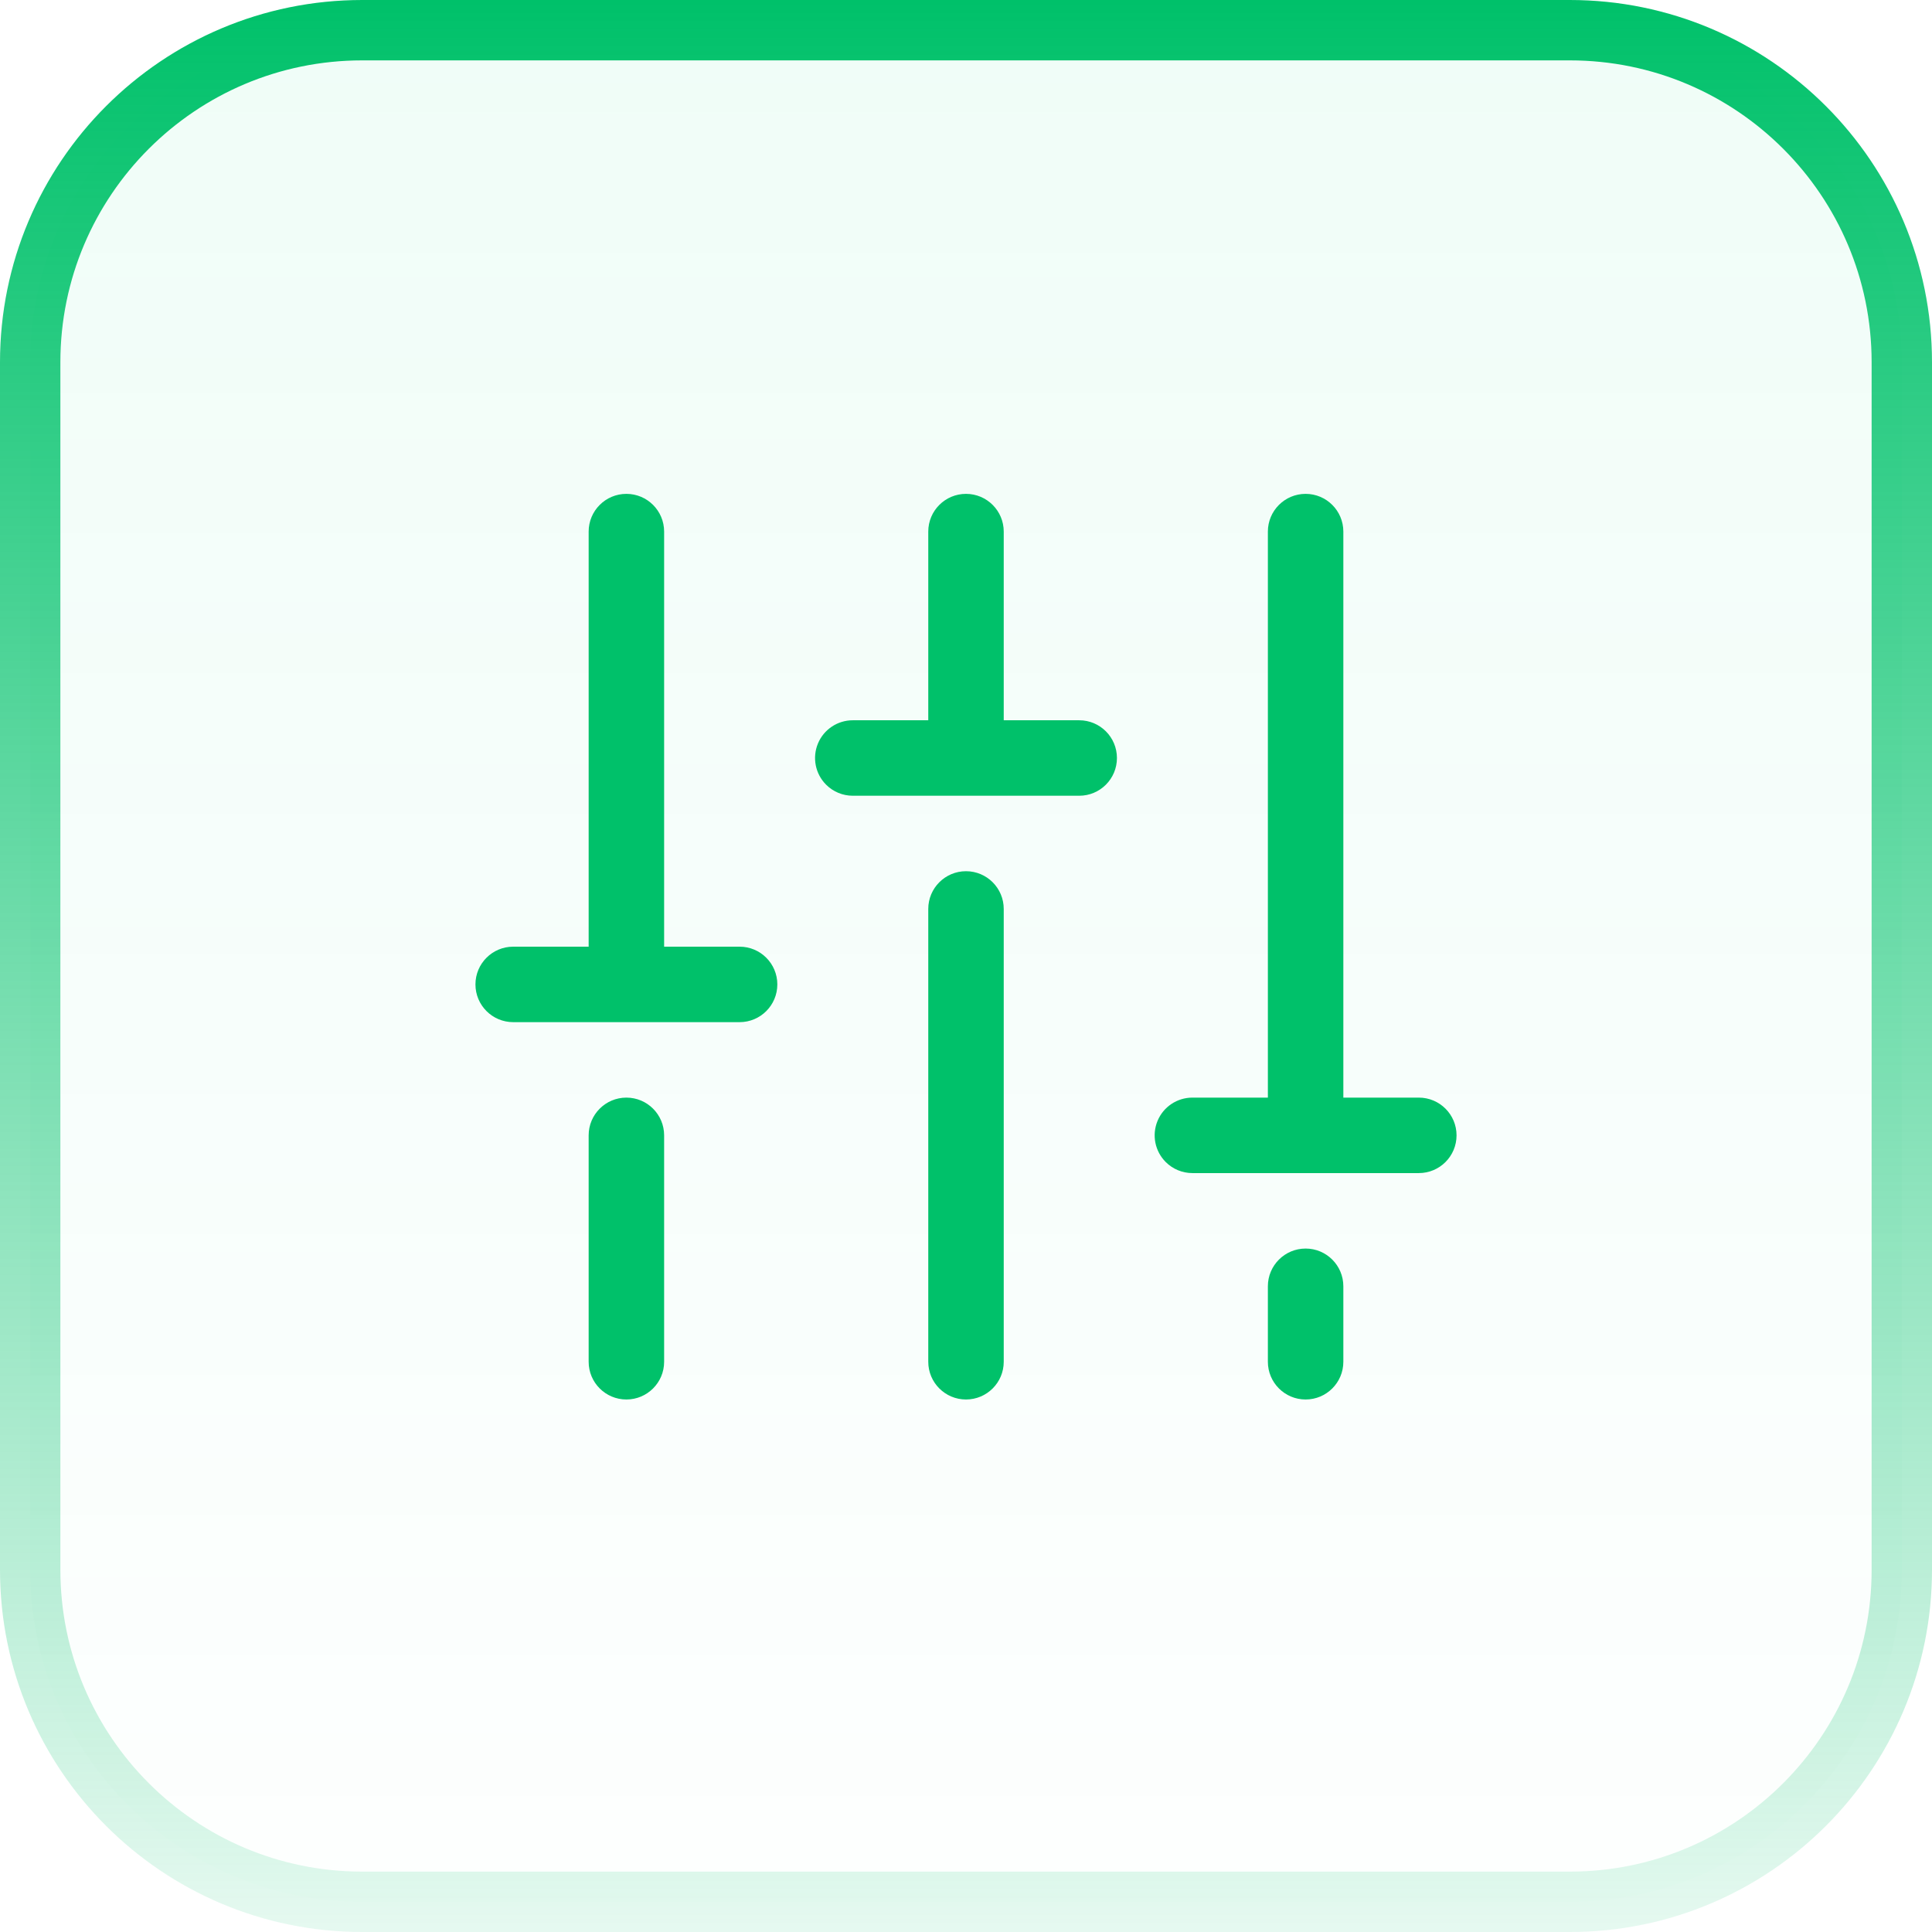
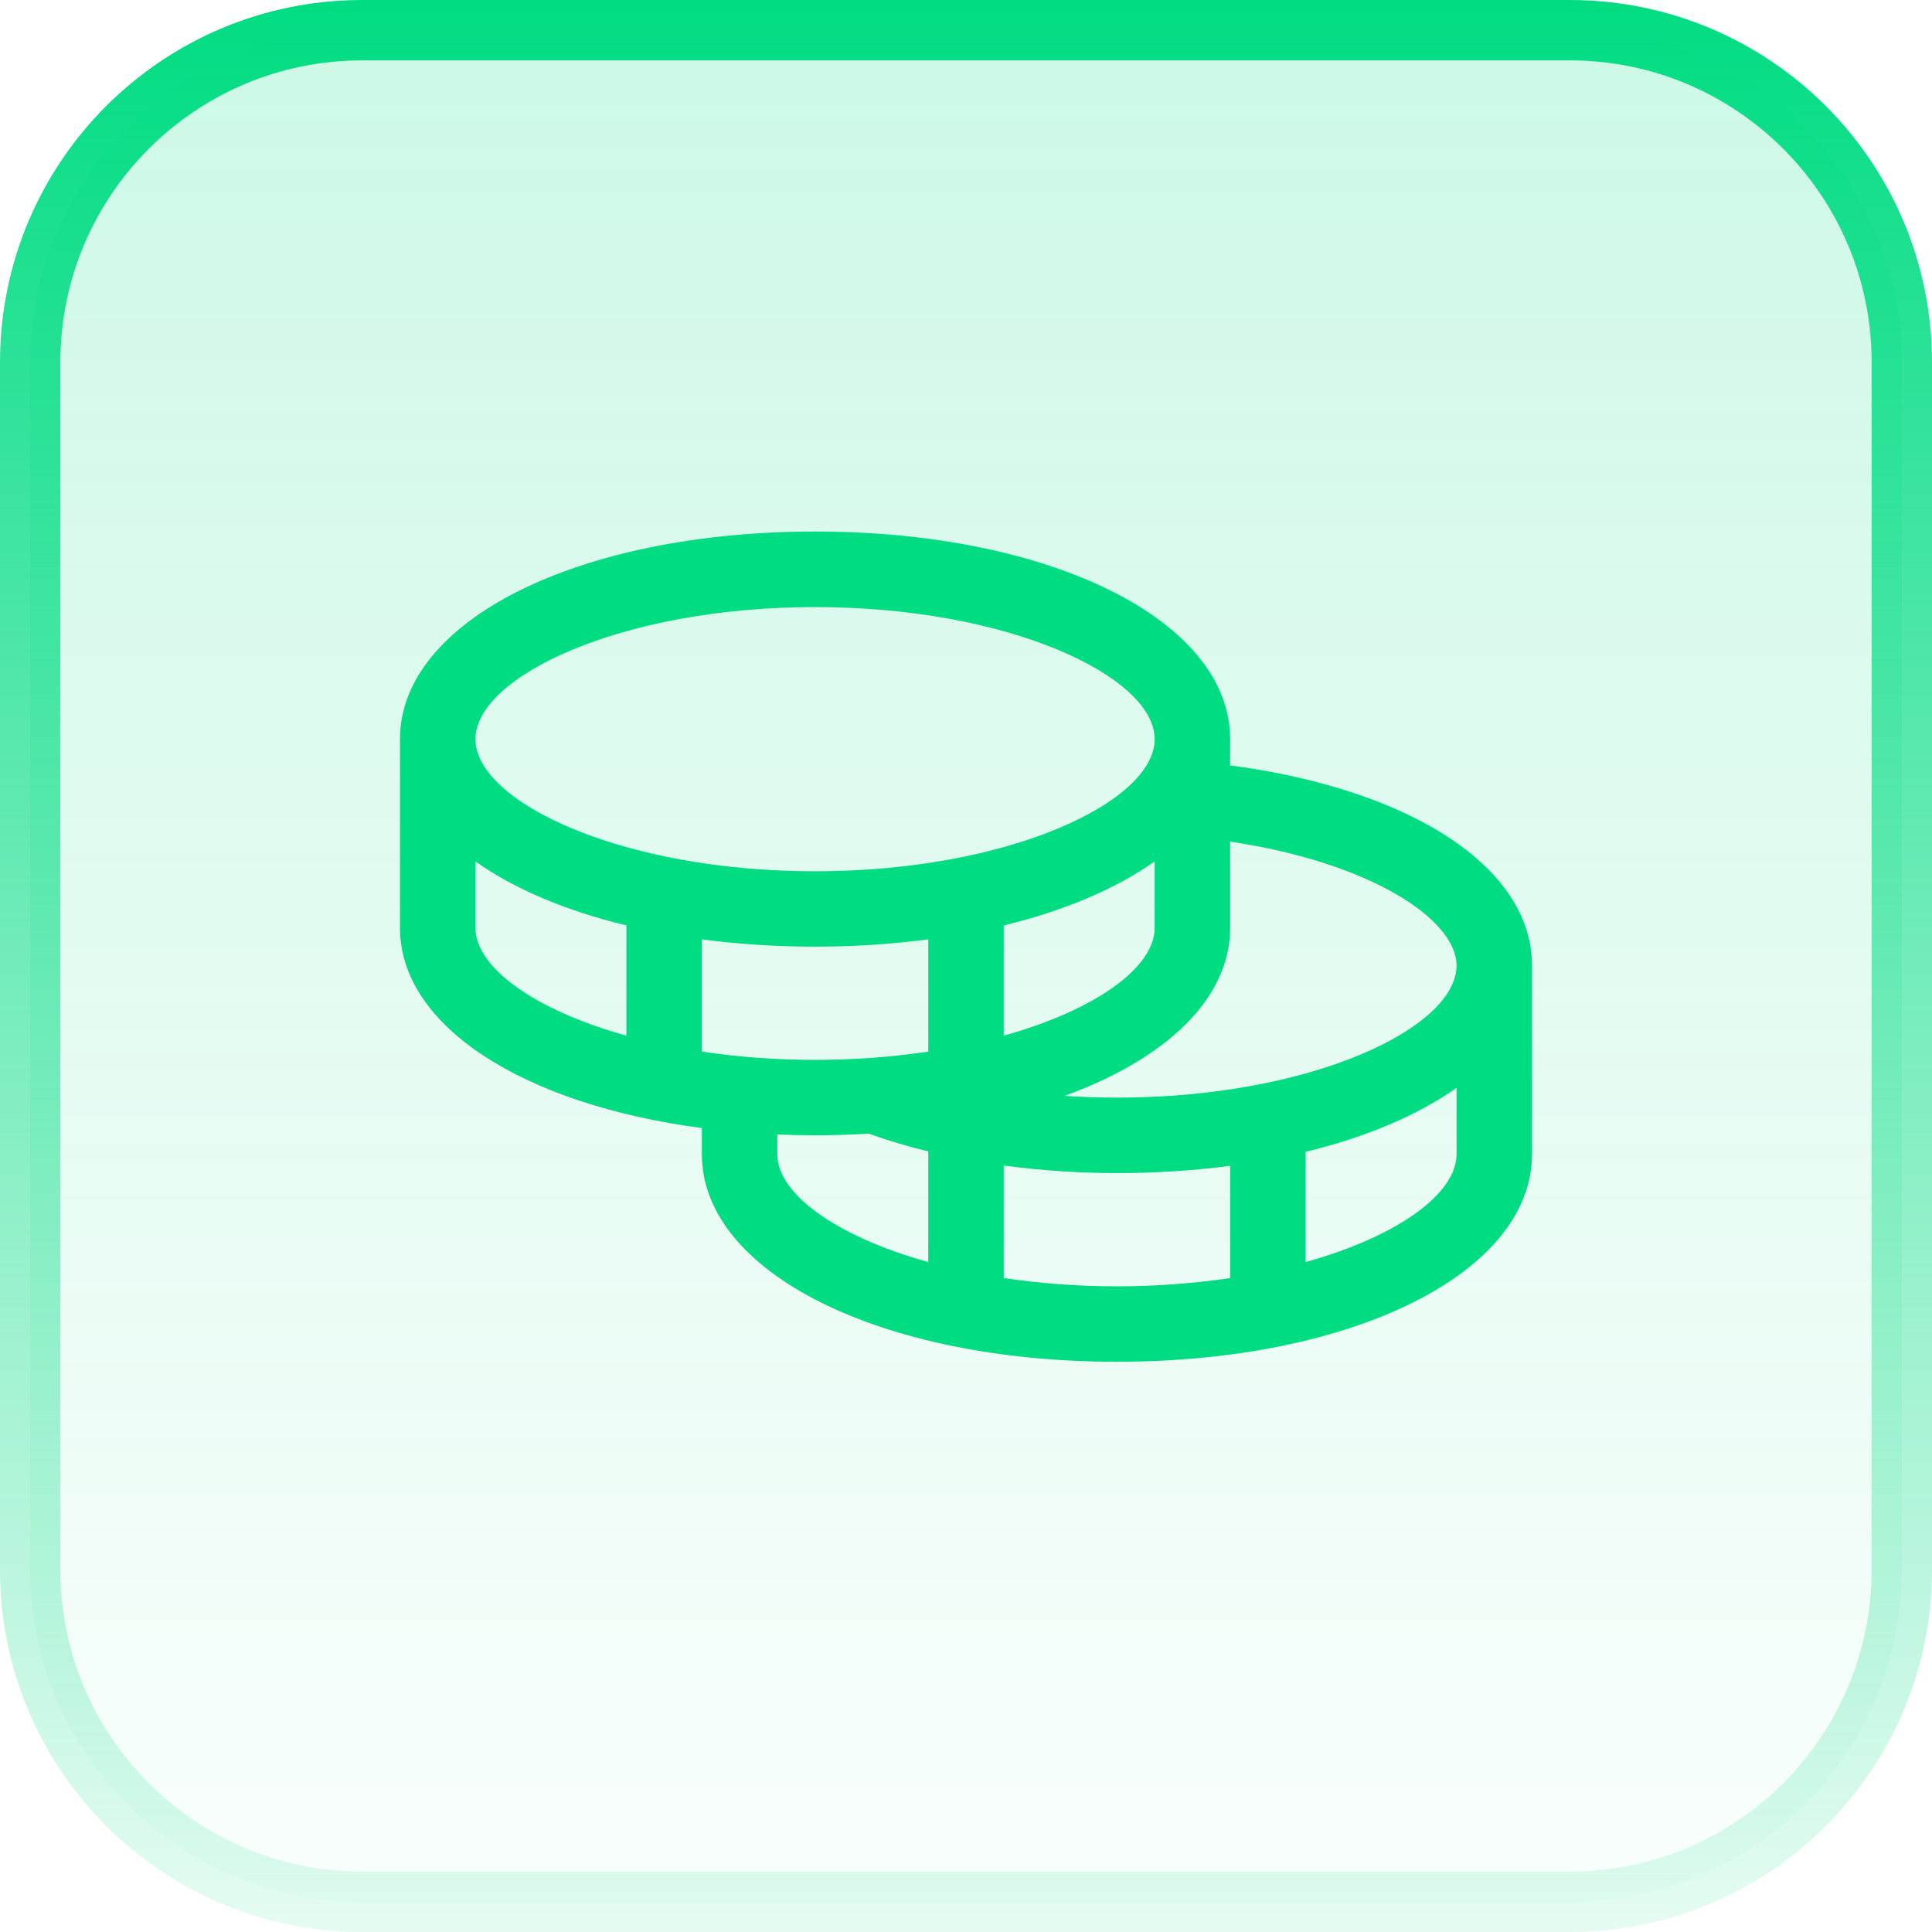
<svg xmlns="http://www.w3.org/2000/svg" width="32" height="32" fill="none">
-   <rect width="31" height="31" x=".5" y=".5" fill="url(#a)" fill-opacity=".06" rx="5.5" />
+   <rect width="31" height="31" x=".5" y=".5" fill="url(#a)" fill-opacity=".2" rx="5.5" />
  <rect width="31" height="31" x=".5" y=".5" stroke="url(#b)" rx="5.5" />
-   <path fill="#00C16A" d="M16.625 15.055v7.5a.625.625 0 1 1-1.25 0v-7.5a.625.625 0 1 1 1.25 0Zm5 5.625a.625.625 0 0 0-.625.625v1.25a.625.625 0 1 0 1.25 0v-1.25a.625.625 0 0 0-.625-.625Zm1.875-2.5h-1.25v-9.375a.625.625 0 0 0-.625-.625.625.625 0 0 0-.625.625v9.375h-1.25a.625.625 0 0 0-.442 1.067.625.625 0 0 0 .442.183h3.75a.625.625 0 0 0 0-1.25Zm-13.125 0a.625.625 0 0 0-.625.625v3.75a.625.625 0 0 0 1.25 0v-3.75a.625.625 0 0 0-.625-.625Zm1.875-2.5H11v-6.875a.625.625 0 0 0-.625-.625.625.625 0 0 0-.625.625v6.875H8.5a.625.625 0 1 0 0 1.25h3.75a.625.625 0 0 0 0-1.25Zm5.625-3.75h-1.25v-3.125a.625.625 0 0 0-.625-.625.625.625 0 0 0-.625.625v3.125h-1.25a.625.625 0 0 0-.442 1.067.625.625 0 0 0 .442.183h3.75a.625.625 0 0 0 0-1.25Z" />
+   <path fill="#00DC82" d="M20.375 12.677v-.435c0-1.959-2.955-3.438-6.875-3.438s-6.875 1.478-6.875 3.438v3.125c0 1.632 2.051 2.929 5 3.317v.433c0 1.959 2.955 3.438 6.875 3.438s6.875-1.478 6.875-3.438v-3.125c0-1.617-1.986-2.916-5-3.315Zm3.75 3.315c0 1.033-2.405 2.188-5.625 2.188-.291 0-.581-.01-.866-.029 1.685-.614 2.741-1.612 2.741-2.784v-1.427c2.334.348 3.75 1.291 3.75 2.052Zm-12.5 1.426v-1.859a14.353 14.353 0 0 0 1.875.12 14.353 14.353 0 0 0 1.875-.12v1.859a12.734 12.734 0 0 1-1.875.137 12.734 12.734 0 0 1-1.875-.137Zm7.5-3.15v1.099c0 .655-.97 1.359-2.5 1.787v-1.826c1.009-.244 1.863-.609 2.5-1.06ZM13.5 10.055c3.22 0 5.625 1.155 5.625 2.188s-2.405 2.188-5.625 2.188-5.625-1.155-5.625-2.188 2.405-2.188 5.625-2.188Zm-5.625 5.312V14.268c.637.452 1.491.816 2.5 1.06v1.826c-1.53-.427-2.5-1.131-2.5-1.787Zm5 3.75v-.326c.205.008.413.013.625.013.303 0 .599-.01.89-.027.323.116.652.214.985.294v1.833c-1.53-.427-2.5-1.131-2.5-1.787Zm3.75 2.051v-1.863a14.031 14.031 0 0 0 1.875.125 14.353 14.353 0 0 0 1.875-.12v1.859a12.925 12.925 0 0 1-3.75 0Zm5-.264v-1.826c1.009-.244 1.863-.609 2.5-1.06v1.099c0 .655-.97 1.359-2.5 1.787Z" />
  <defs>
    <linearGradient id="a" x1="16" x2="16" y1="0" y2="32" gradientUnits="userSpaceOnUse">
      <stop stop-color="#00DC82" />
      <stop offset="1" stop-color="#00DC82" stop-opacity=".1" />
    </linearGradient>
    <linearGradient id="b" x1="16" x2="16" y1="0" y2="32" gradientUnits="userSpaceOnUse">
-       <stop stop-color="#00C16A" />
-       <stop offset="1" stop-color="#00C16A" stop-opacity=".1" />
+       <stop stop-color="#00DC82" />
+       <stop offset="1" stop-color="#00DC82" stop-opacity=".1" />
    </linearGradient>
  </defs>
</svg>
